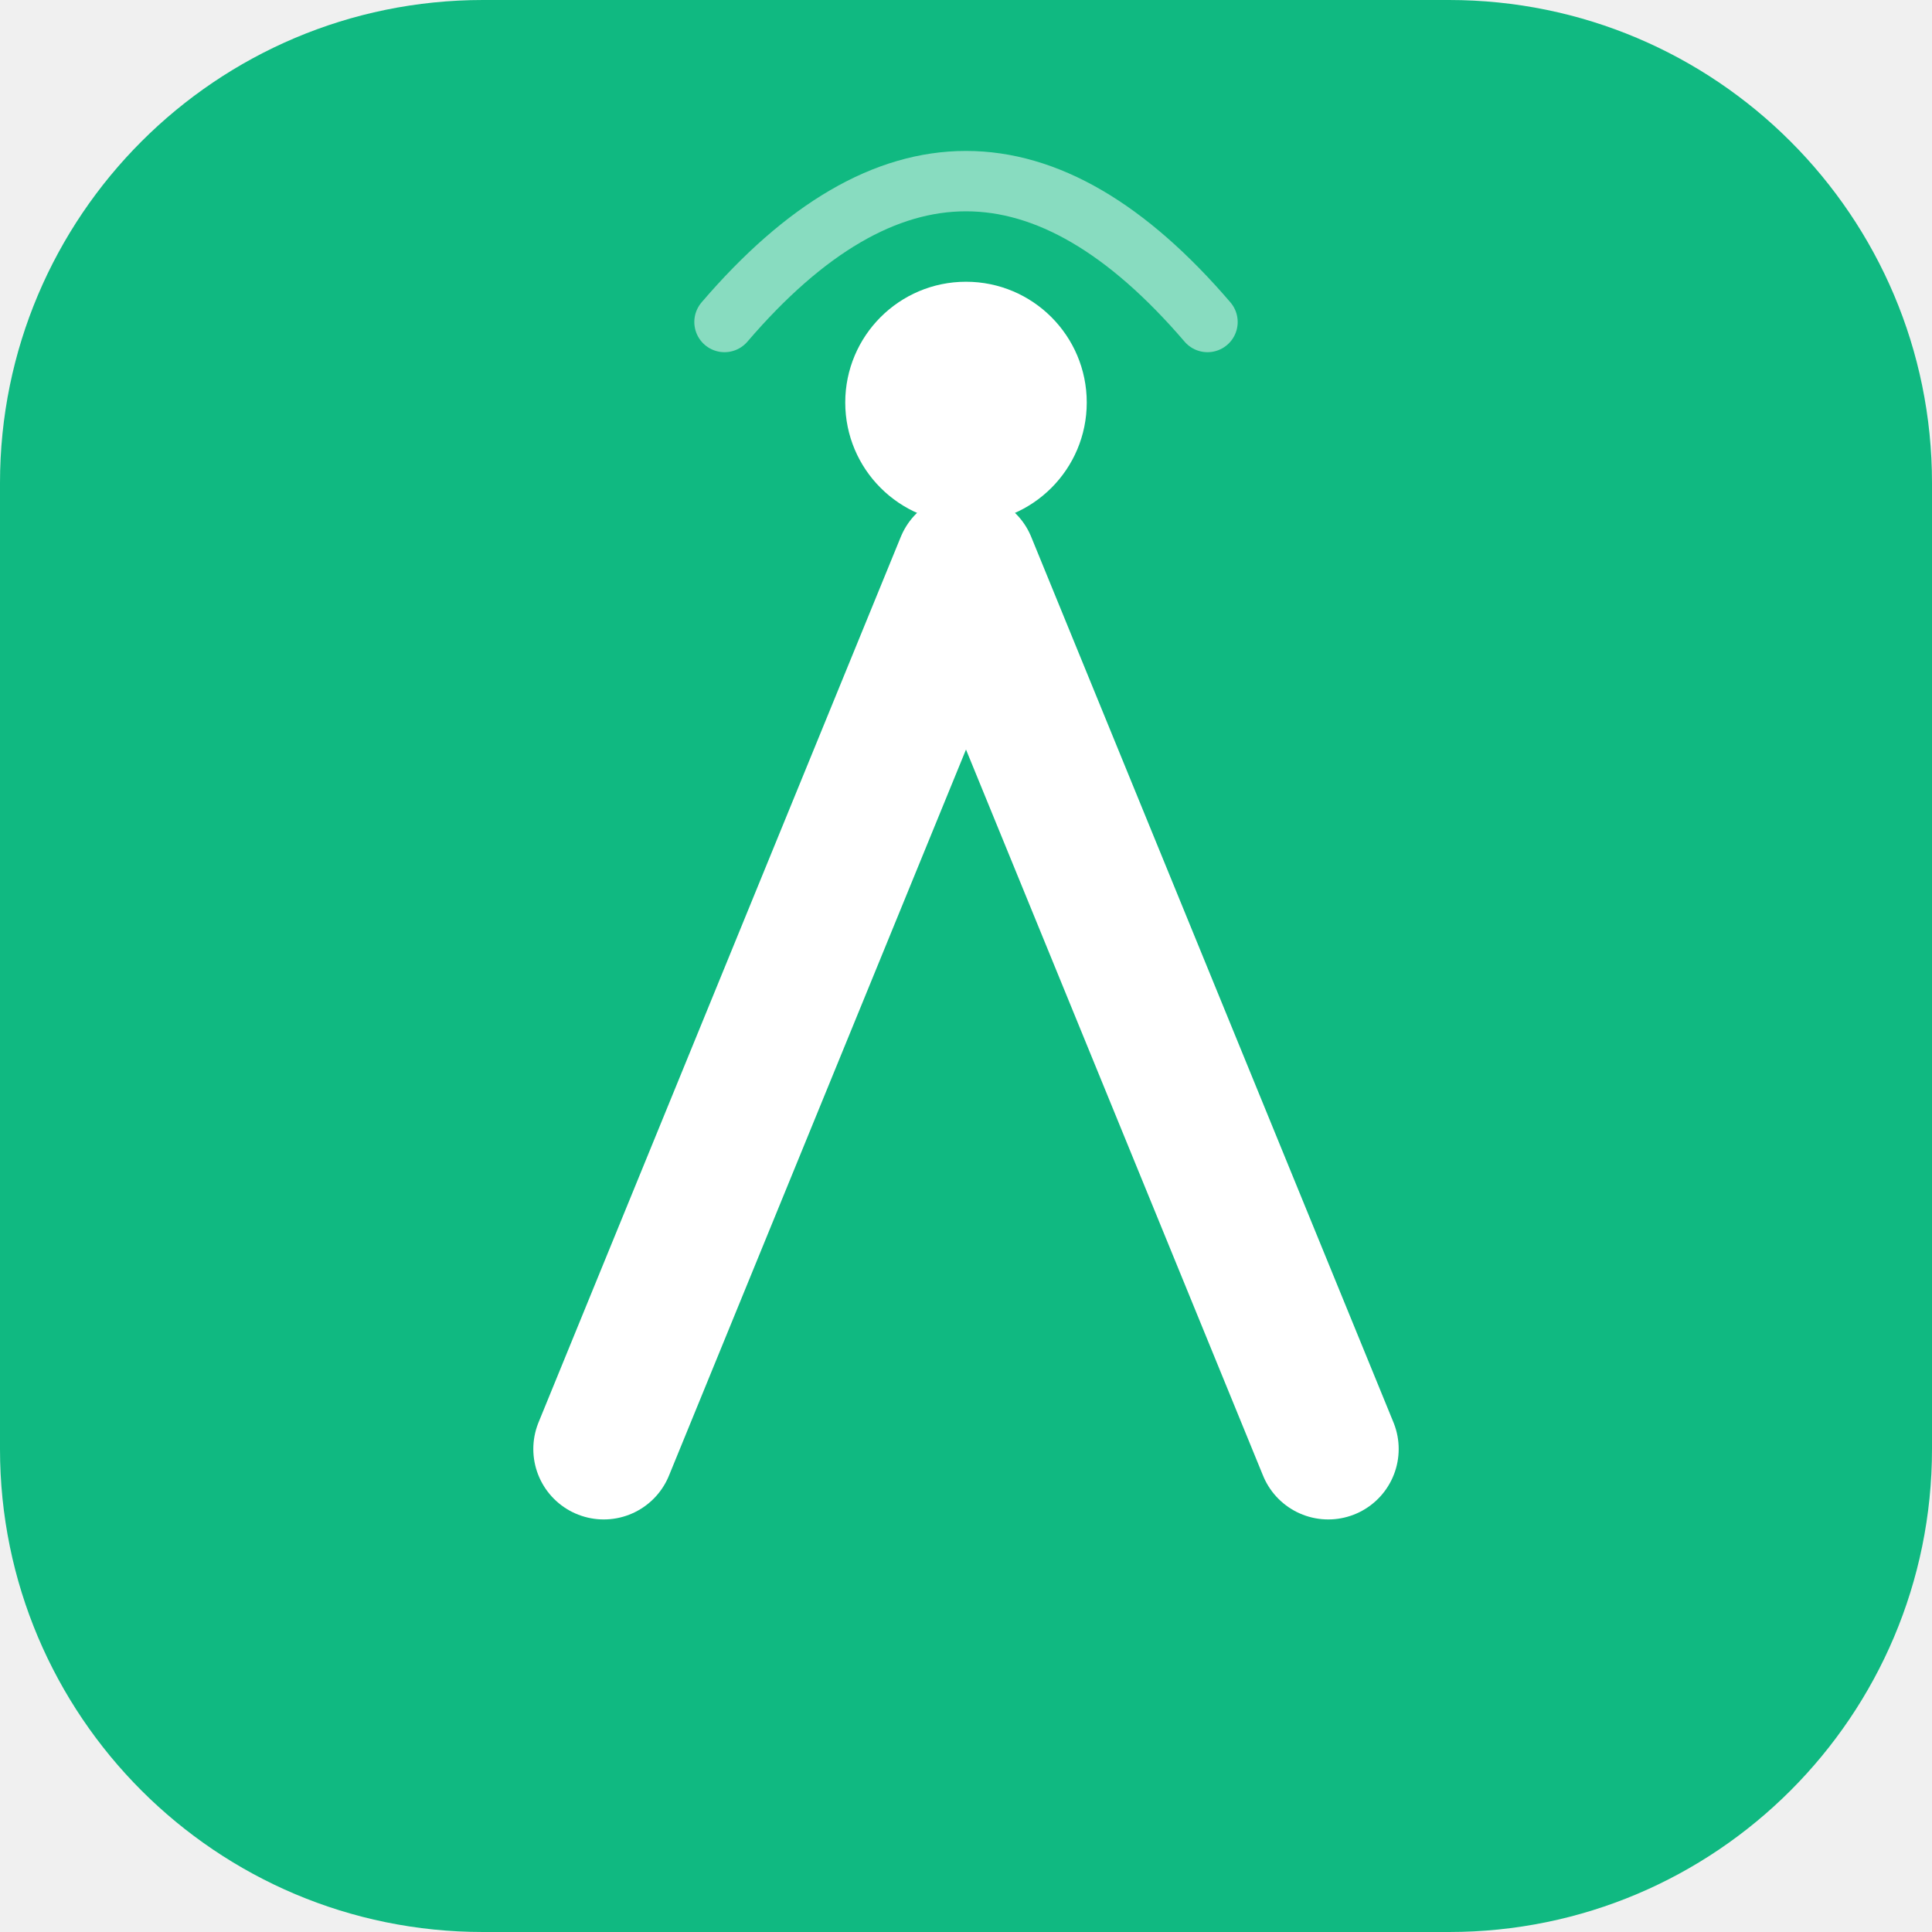
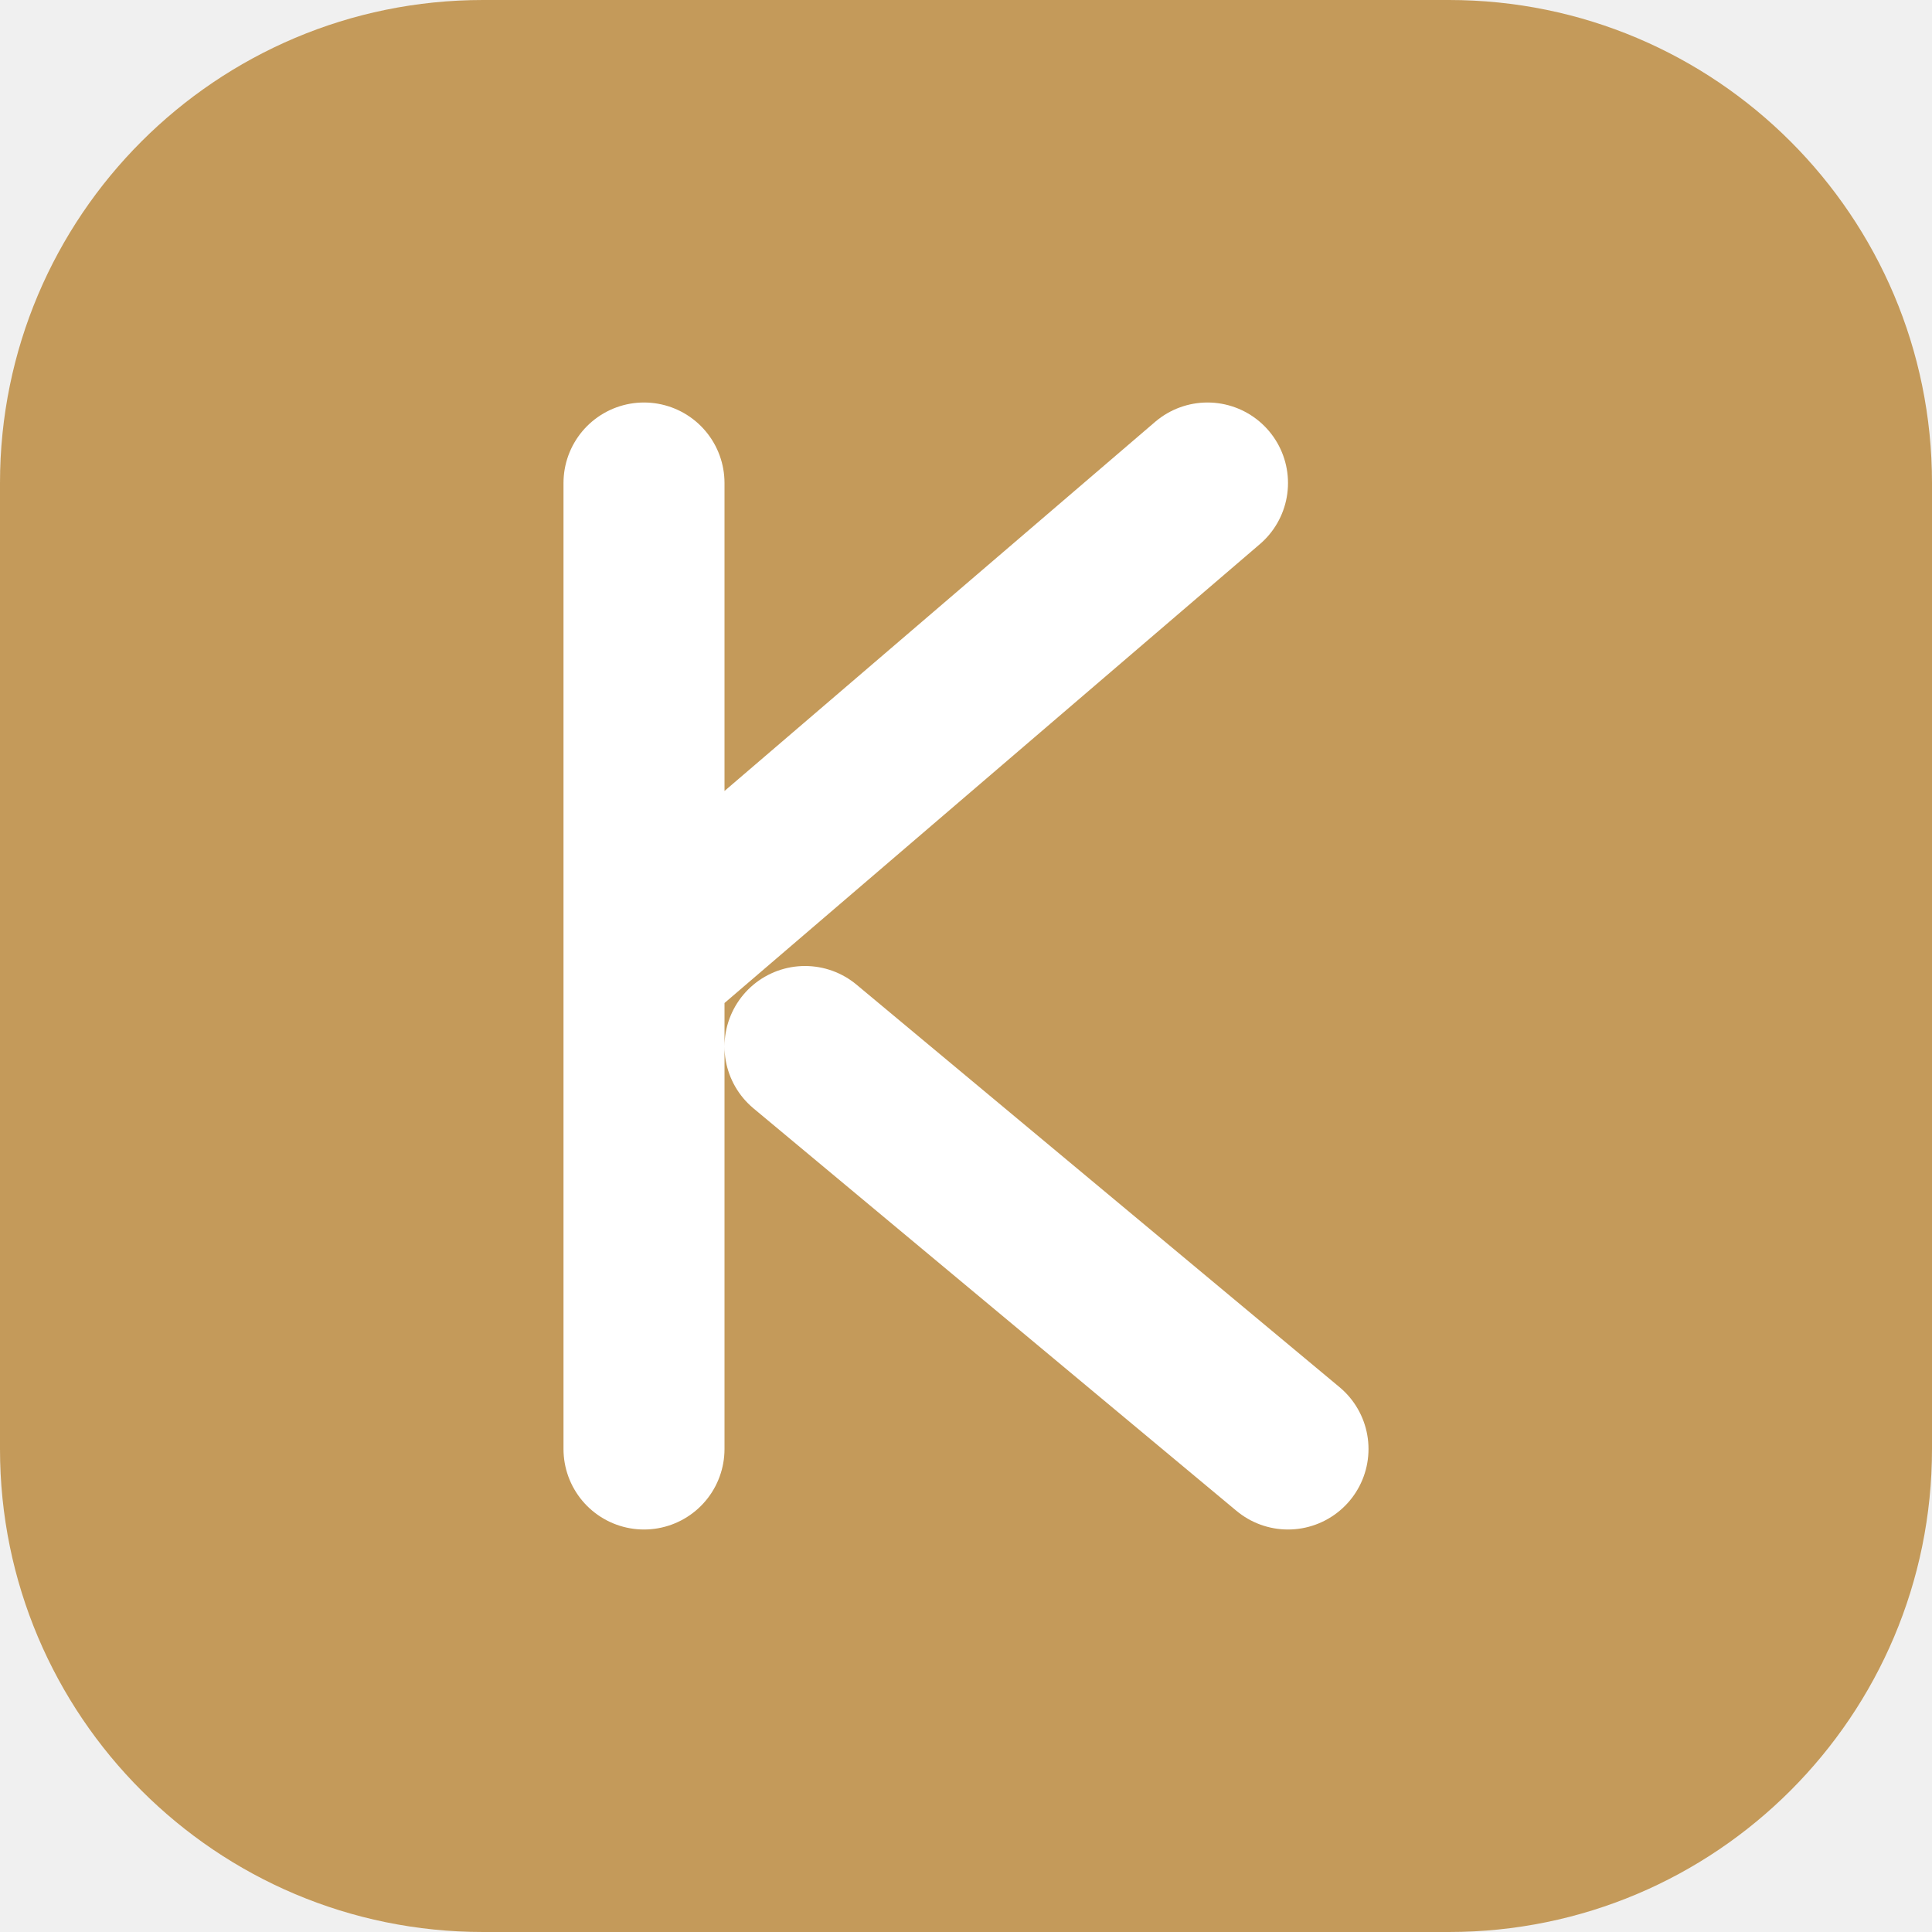
<svg xmlns="http://www.w3.org/2000/svg" viewBox="0 0 48 48">
-   <rect width="48" height="48" rx="12" fill="#10b981" />
-   <path d="M15 36 L24 14 L33 36" fill="none" stroke="#ffffff" stroke-width="3.5" stroke-linecap="round" stroke-linejoin="round" />
-   <circle cx="24" cy="10" r="3" fill="#ffffff" />
-   <path d="M18 8 Q24 1 30 8" fill="none" stroke="#ffffff" stroke-width="1.5" opacity="0.5" stroke-linecap="round" />
+   <rect width="48" height="48" rx="12" fill="#c49a5a" />
+   <path d="M16 12 L16 36 M16 24 L30 12 M20 26 L32 36" fill="none" stroke="#ffffff" stroke-width="4" stroke-linecap="round" stroke-linejoin="round" />
</svg>
